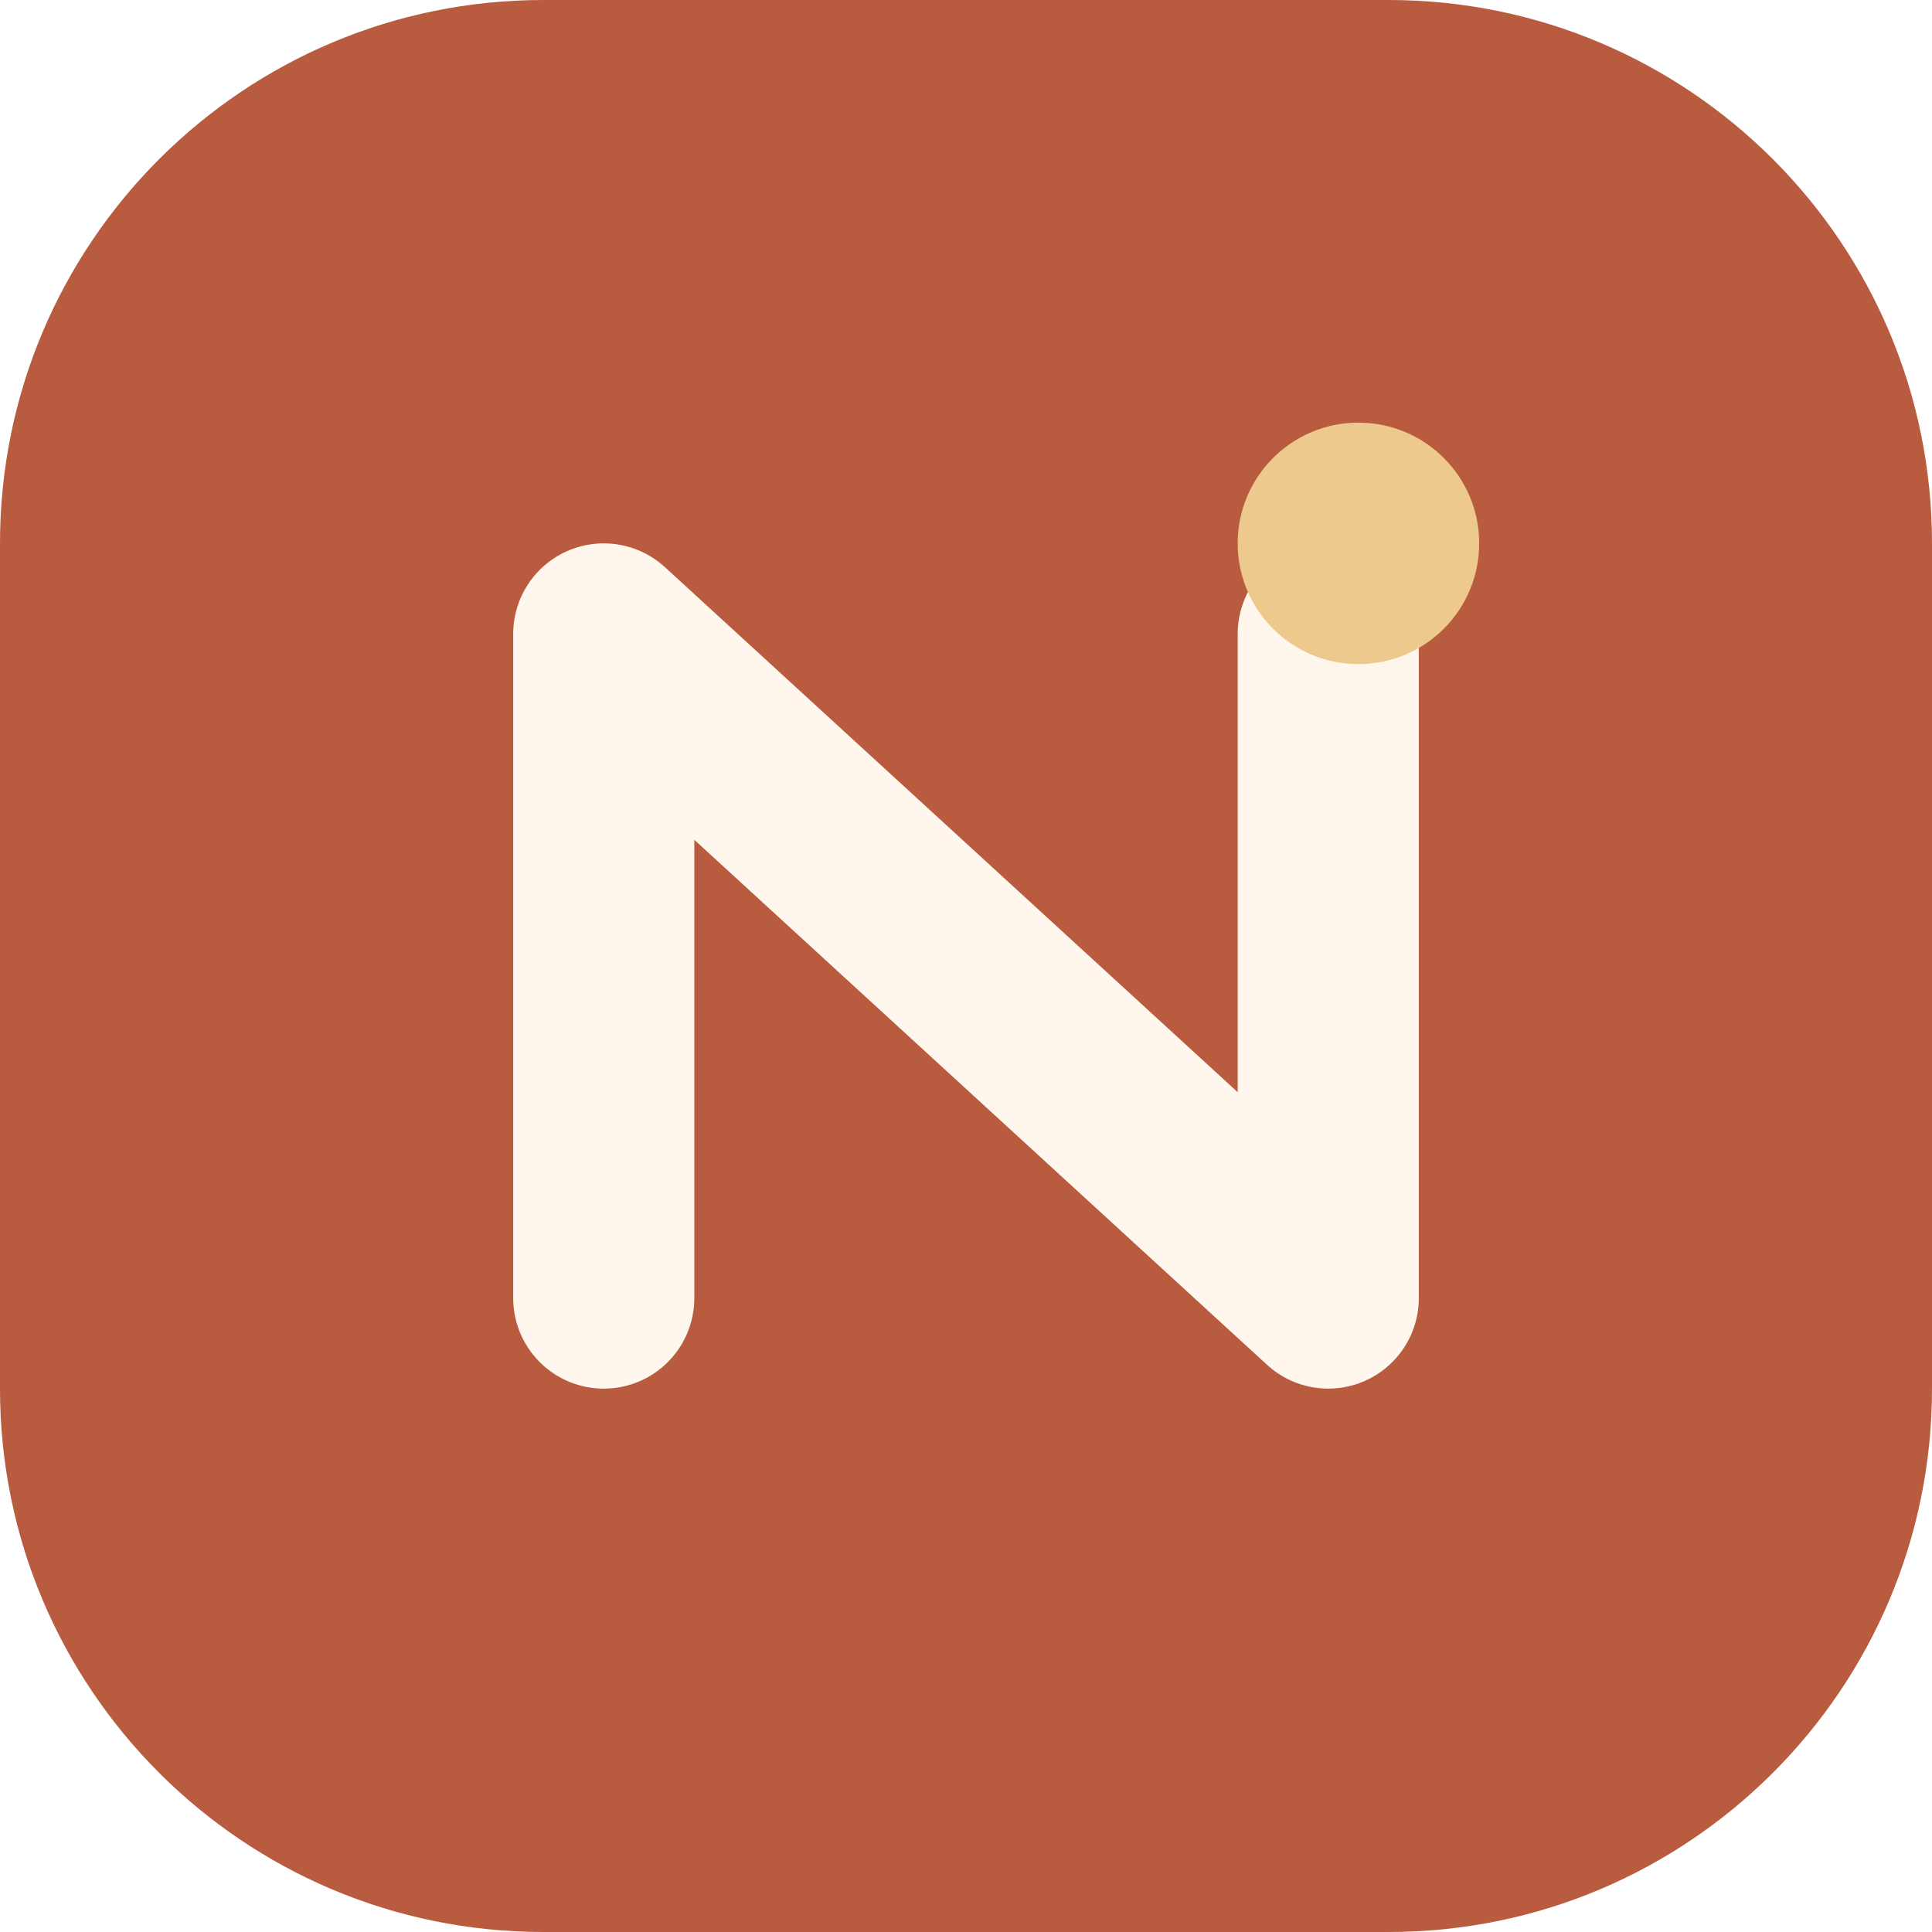
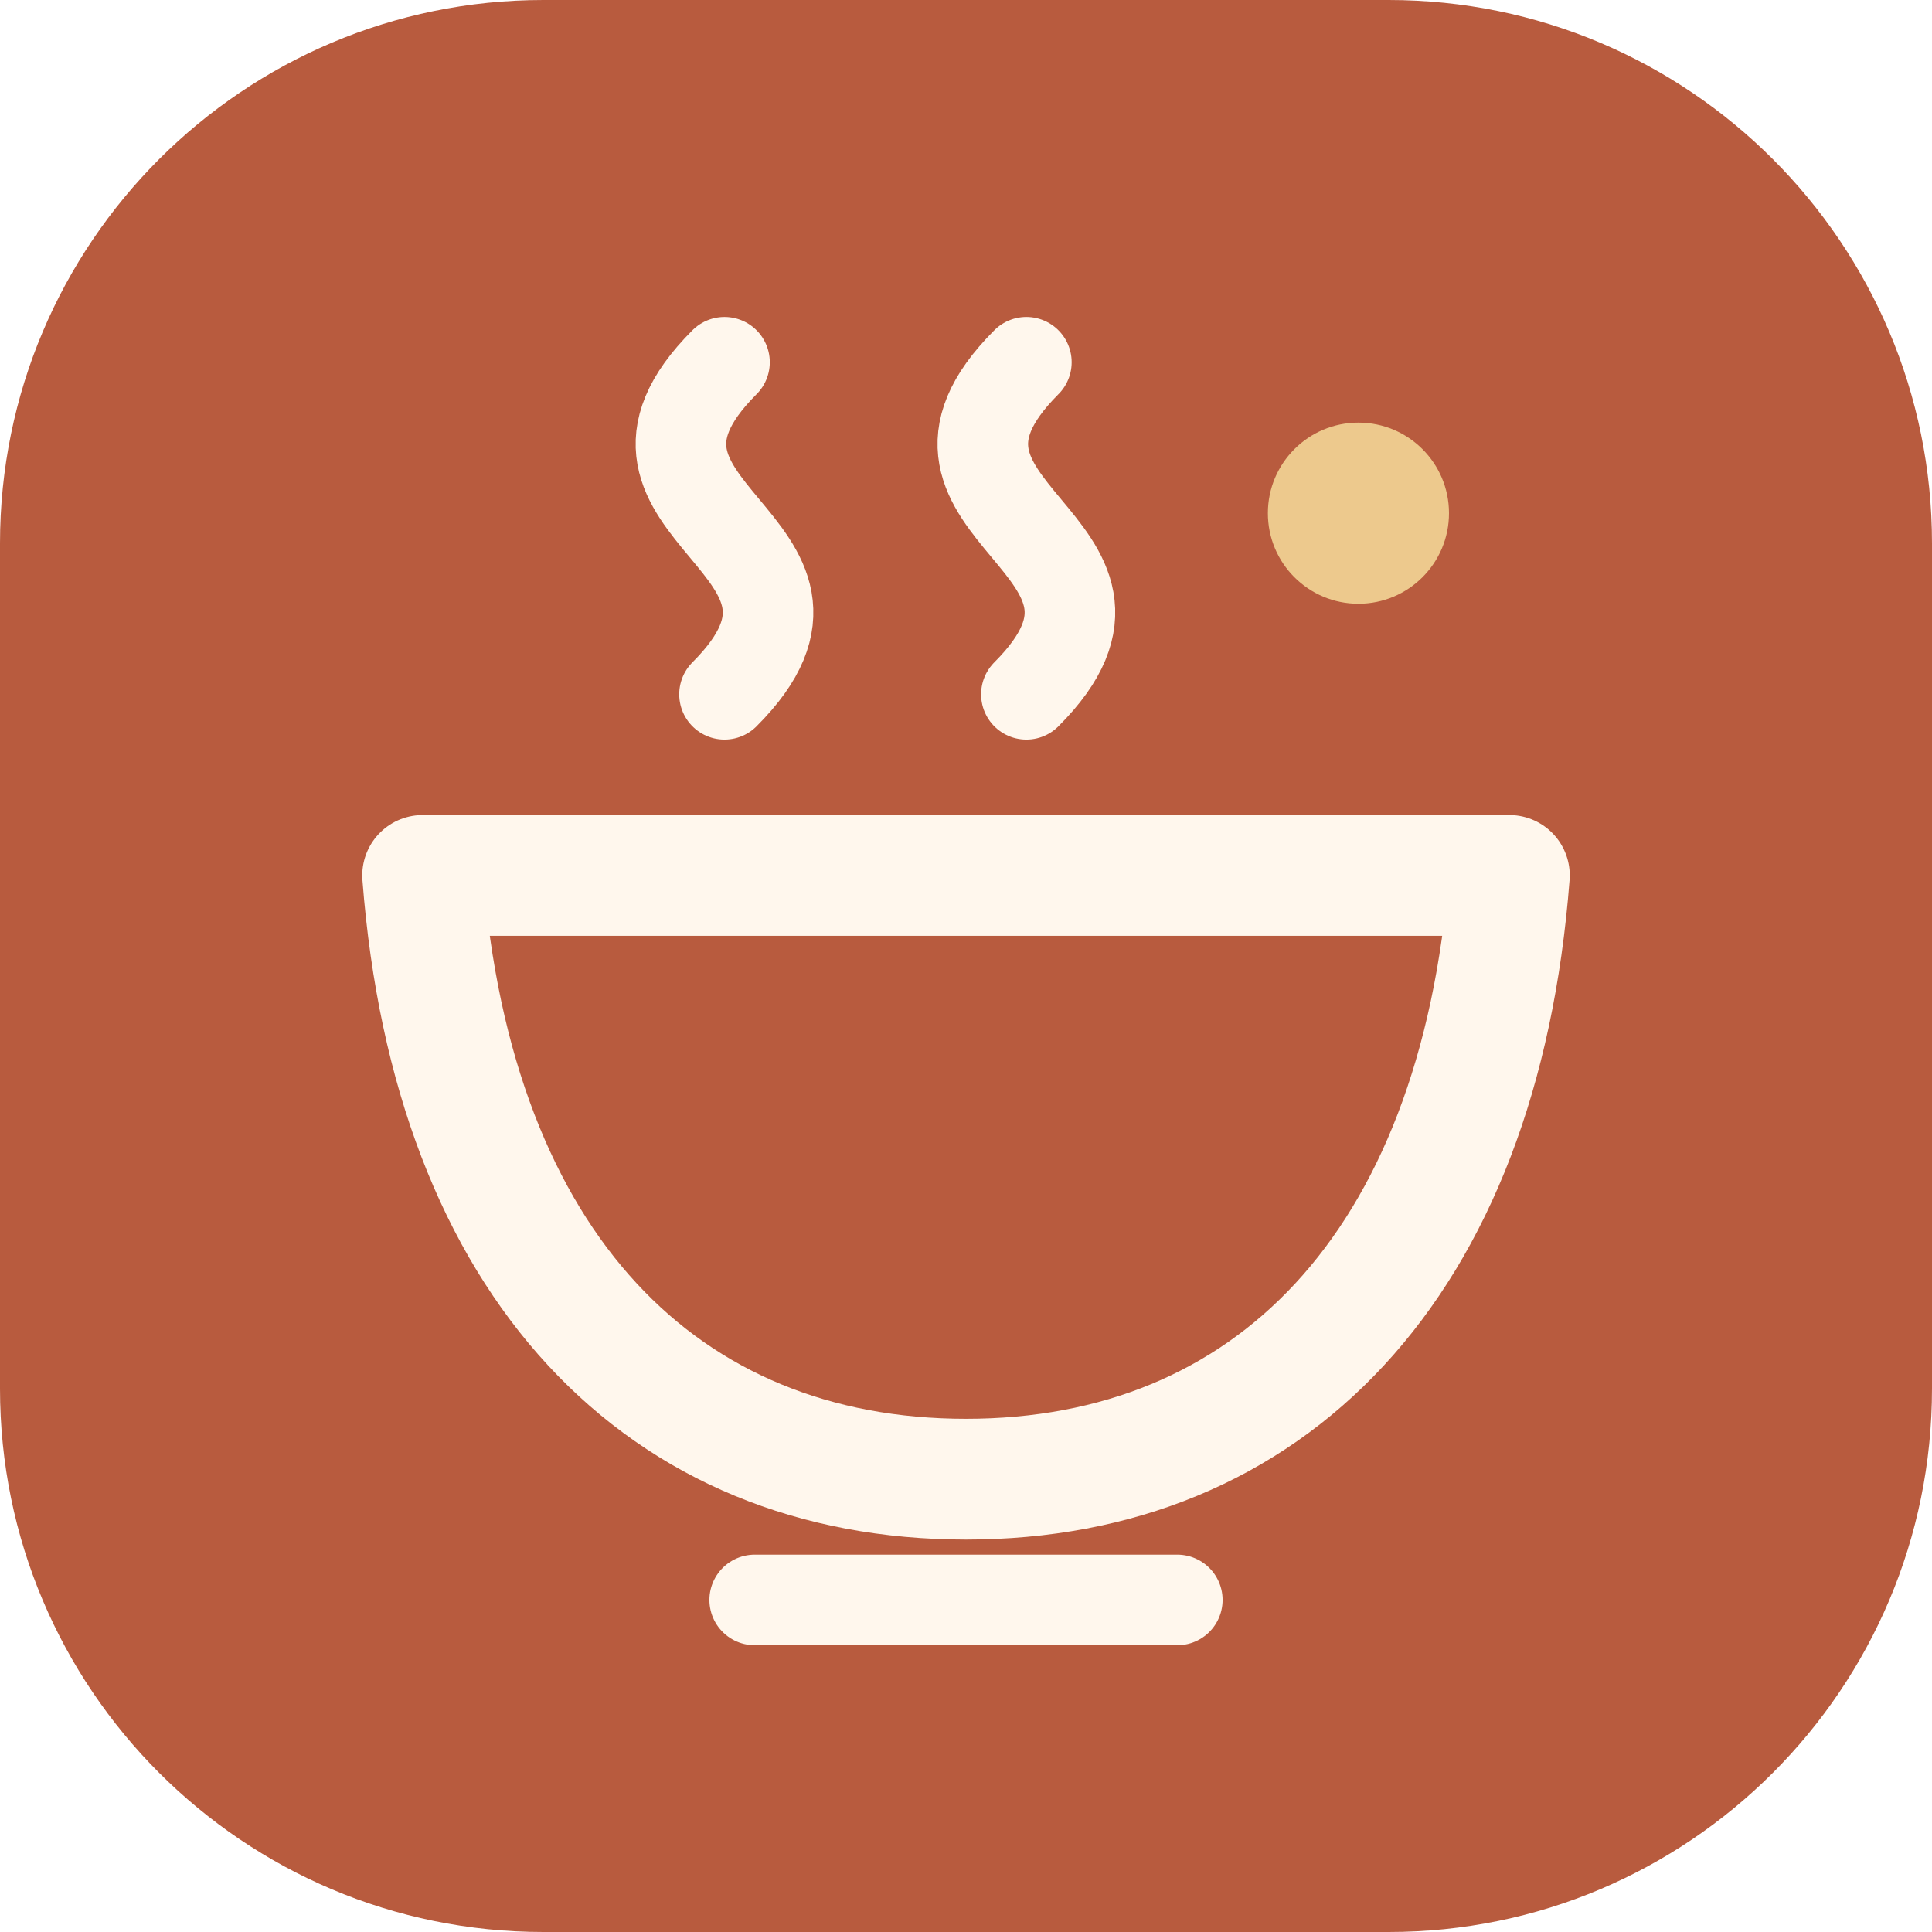
<svg xmlns="http://www.w3.org/2000/svg" viewBox="0 0 64 64">
  <rect width="64" height="64" rx="18" fill="#b85b3e" />
-   <path d="M20 43V21l24 22V21" fill="none" stroke="#fff7ed" stroke-width="6" stroke-linecap="round" stroke-linejoin="round" />
-   <circle cx="45" cy="18" r="4" fill="#edc98d" />
+   <path d="M14 29h36c-1 13-8 20-18 20S15 42 14 29z" fill="none" stroke="#fff7ed" stroke-width="4" stroke-linejoin="round" />
+   <path d="M25 53h14M24 12c-5 5 5 6 0 11m10-11c-5 5 5 6 0 11" fill="none" stroke="#fff7ed" stroke-width="3" stroke-linecap="round" />
+   <circle cx="45" cy="17" r="3" fill="#edc98d" />
</svg>
